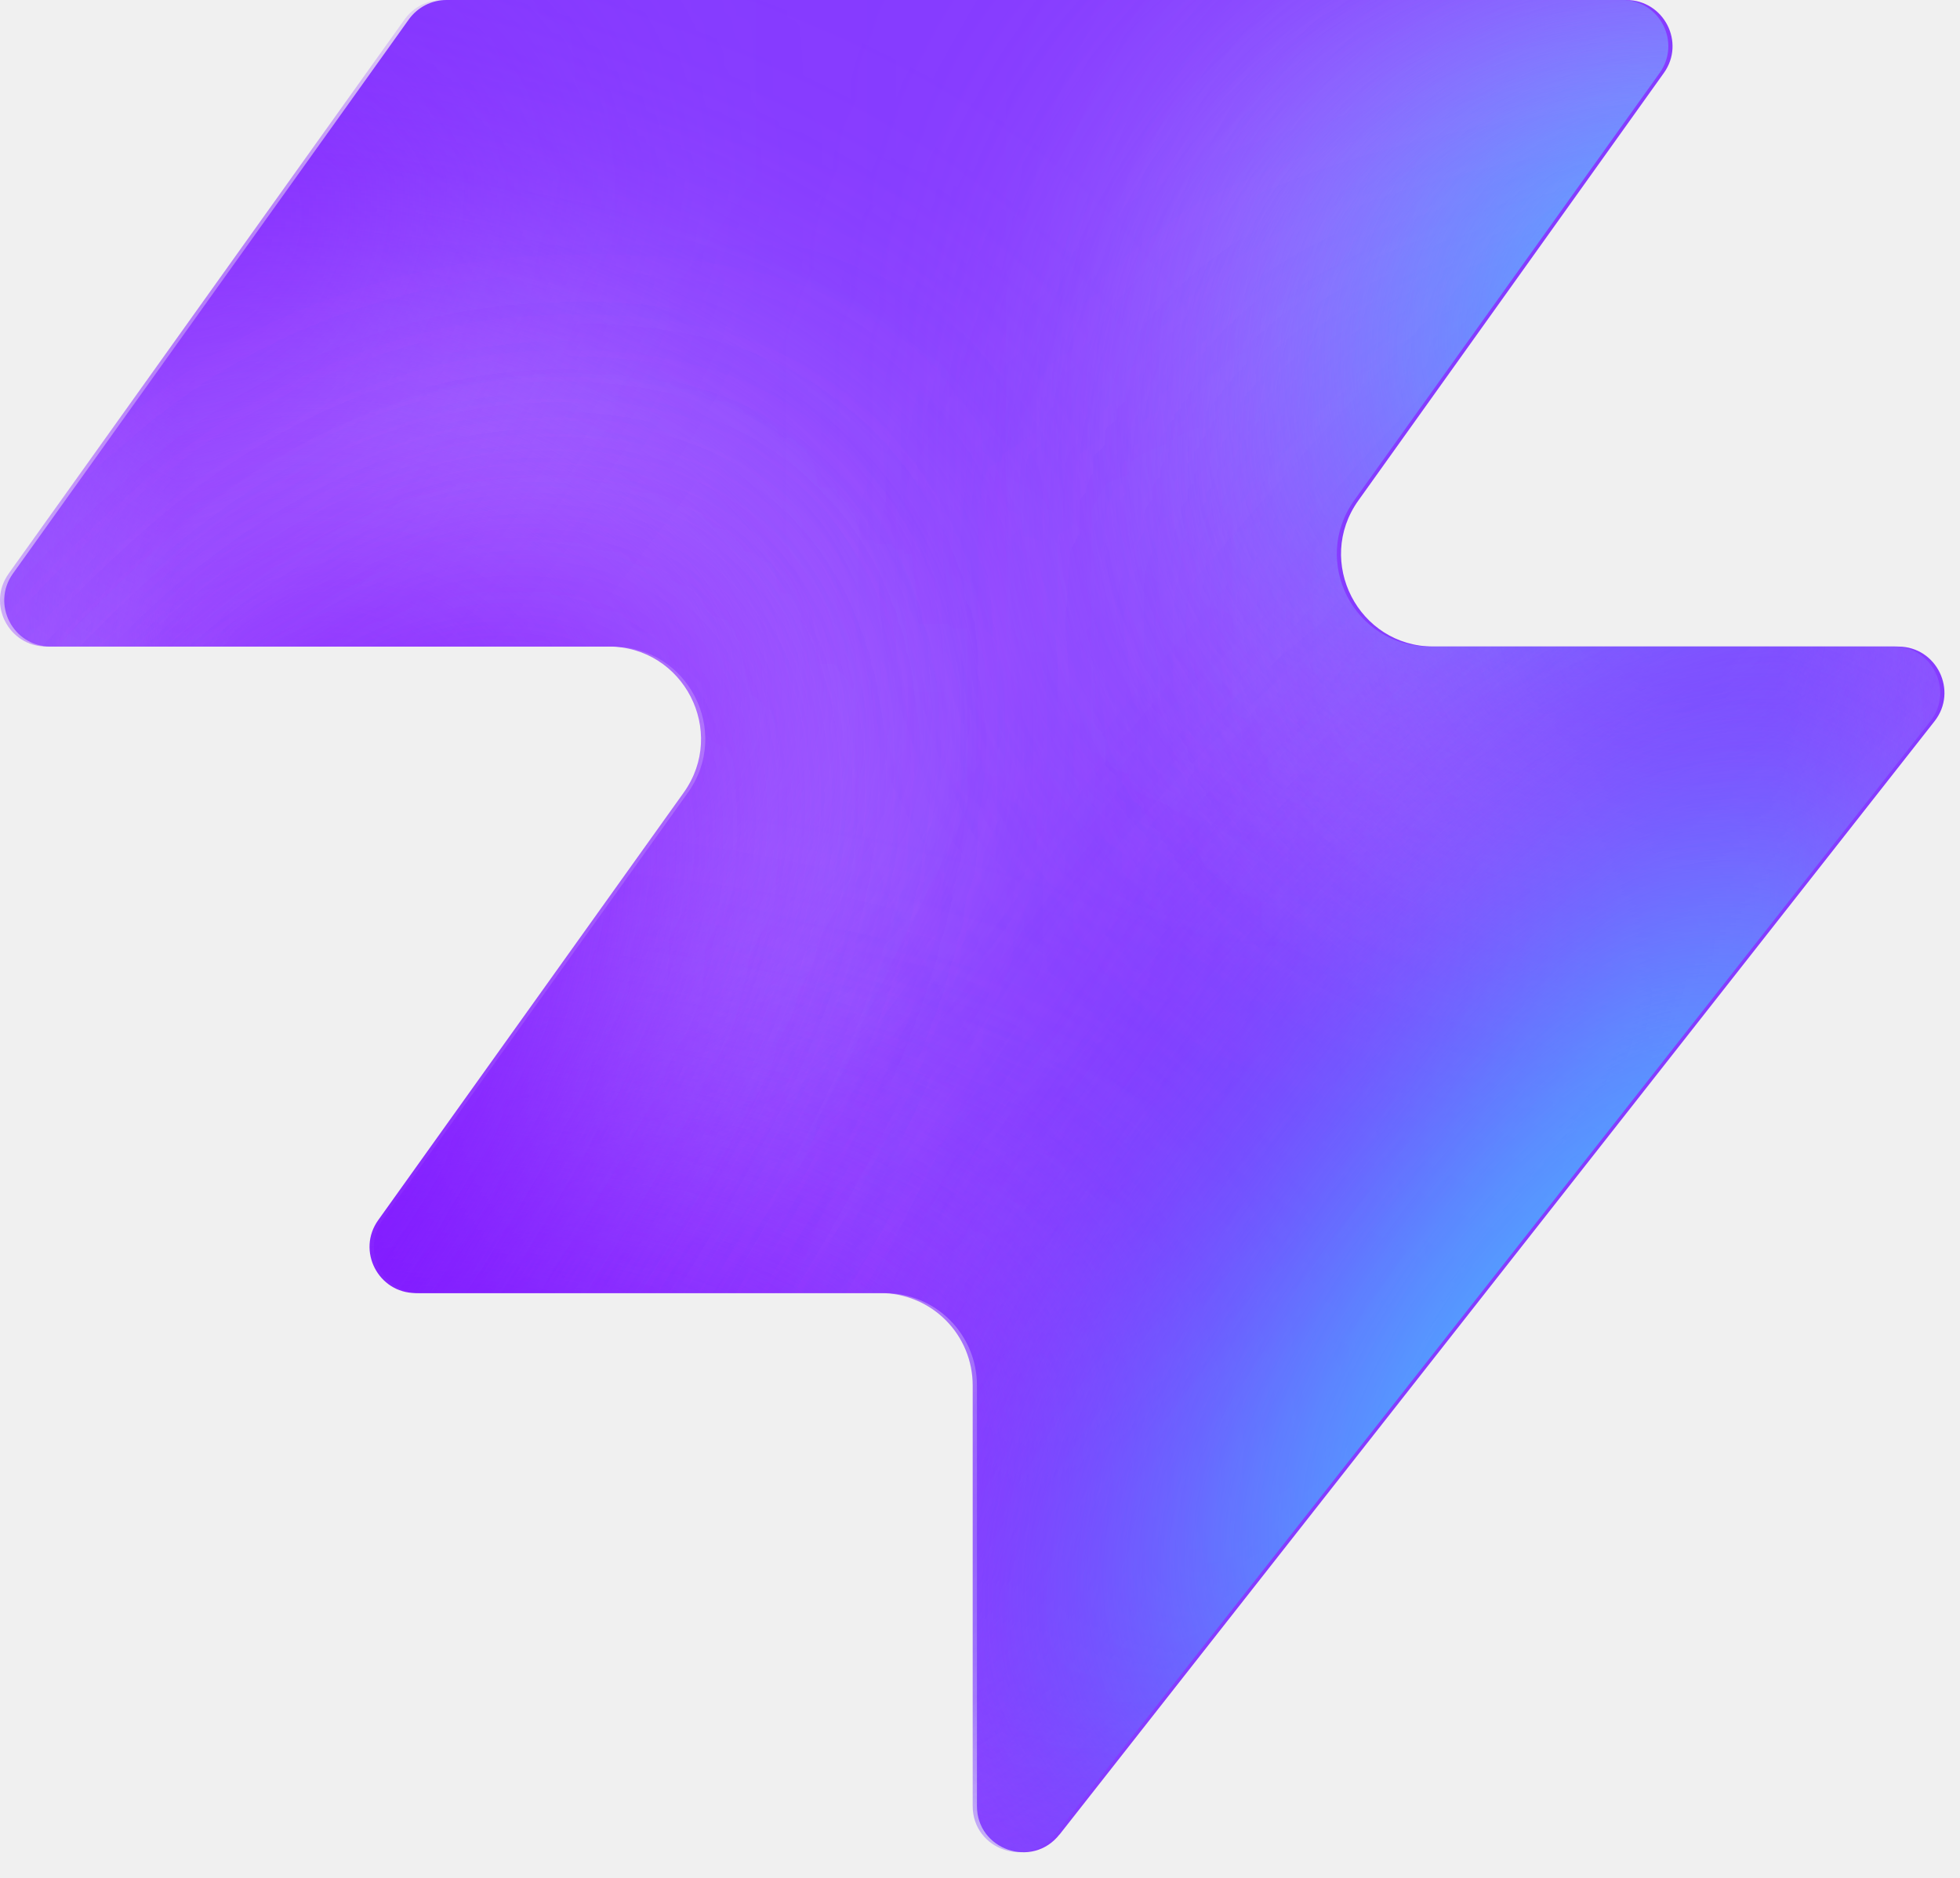
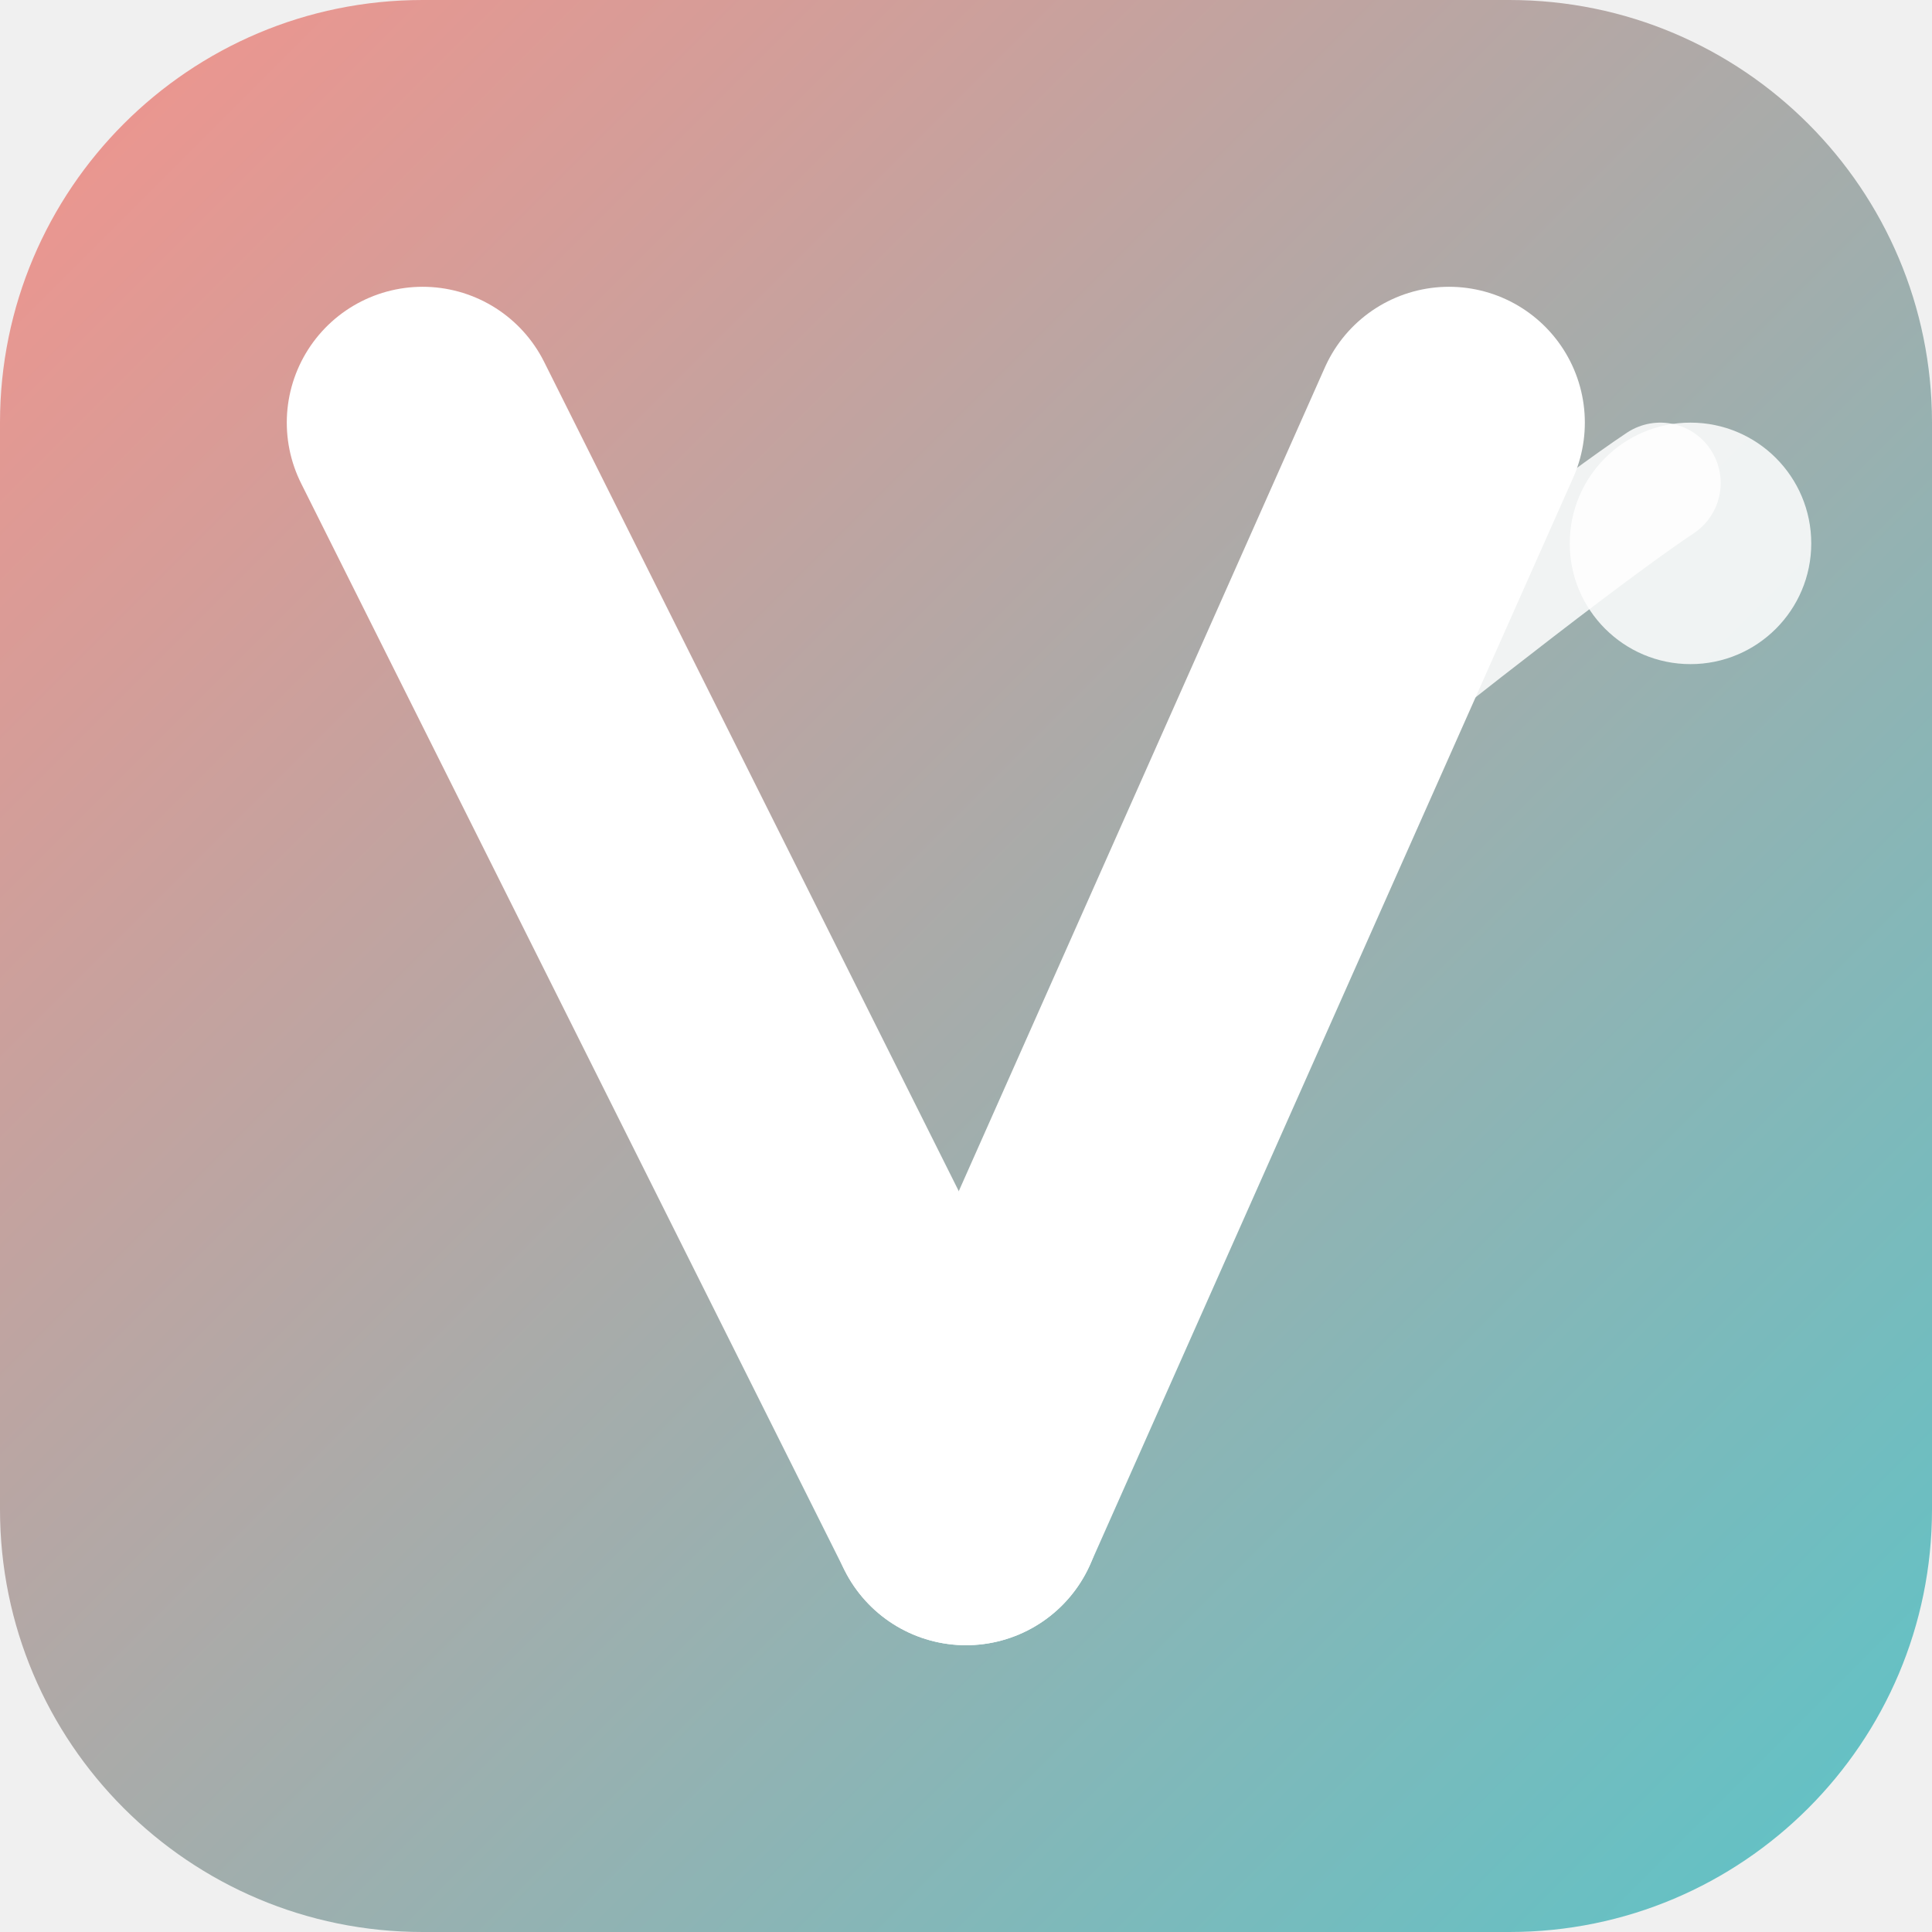
- <svg xmlns="http://www.w3.org/2000/svg" width="48" height="46" fill="none" viewBox="0 0 48 46">
-   <path fill="#863bff" d="M25.946 44.938c-.664.845-2.021.375-2.021-.698V33.937a2.26 2.26 0 0 0-2.262-2.262H10.287c-.92 0-1.456-1.04-.92-1.788l7.48-10.471c1.07-1.497 0-3.578-1.842-3.578H1.237c-.92 0-1.456-1.04-.92-1.788L10.013.474c.214-.297.556-.474.92-.474h28.894c.92 0 1.456 1.04.92 1.788l-7.48 10.471c-1.07 1.498 0 3.579 1.842 3.579h11.377c.943 0 1.473 1.088.89 1.83L25.947 44.94z" style="fill:#863bff;fill:color(display-p3 .525 .23 1);fill-opacity:1" />
-   <mask id="a" width="48" height="46" x="0" y="0" maskUnits="userSpaceOnUse" style="mask-type:alpha">
-     <path fill="#000" d="M25.842 44.938c-.664.844-2.021.375-2.021-.698V33.937a2.26 2.26 0 0 0-2.262-2.262H10.183c-.92 0-1.456-1.04-.92-1.788l7.48-10.471c1.07-1.498 0-3.579-1.842-3.579H1.133c-.92 0-1.456-1.04-.92-1.787L9.91.473c.214-.297.556-.474.92-.474h28.894c.92 0 1.456 1.04.92 1.788l-7.48 10.471c-1.07 1.498 0 3.578 1.842 3.578h11.377c.943 0 1.473 1.088.89 1.832L25.843 44.94z" style="fill:#000;fill-opacity:1" />
-   </mask>
-   <g mask="url(#a)">
-     <g filter="url(#b)">
-       <ellipse cx="5.508" cy="14.704" fill="#ede6ff" rx="5.508" ry="14.704" style="fill:#ede6ff;fill:color(display-p3 .927 .903 1);fill-opacity:1" transform="matrix(.00324 1 1 -.00324 -4.47 31.516)" />
-     </g>
-     <g filter="url(#c)">
-       <ellipse cx="10.399" cy="29.851" fill="#ede6ff" rx="10.399" ry="29.851" style="fill:#ede6ff;fill:color(display-p3 .927 .903 1);fill-opacity:1" transform="matrix(.00324 1 1 -.00324 -39.328 7.883)" />
-     </g>
-     <g filter="url(#d)">
-       <ellipse cx="5.508" cy="30.487" fill="#7e14ff" rx="5.508" ry="30.487" style="fill:#7e14ff;fill:color(display-p3 .492 .077 1);fill-opacity:1" transform="rotate(89.814 -25.913 -14.639)scale(1 -1)" />
-     </g>
-     <g filter="url(#e)">
-       <ellipse cx="5.508" cy="30.599" fill="#7e14ff" rx="5.508" ry="30.599" style="fill:#7e14ff;fill:color(display-p3 .492 .077 1);fill-opacity:1" transform="rotate(89.814 -32.644 -3.334)scale(1 -1)" />
-     </g>
-     <g filter="url(#f)">
-       <ellipse cx="5.508" cy="30.599" fill="#7e14ff" rx="5.508" ry="30.599" style="fill:#7e14ff;fill:color(display-p3 .492 .077 1);fill-opacity:1" transform="matrix(.00324 1 1 -.00324 -34.34 30.47)" />
-     </g>
-     <g filter="url(#g)">
-       <ellipse cx="14.072" cy="22.078" fill="#ede6ff" rx="14.072" ry="22.078" style="fill:#ede6ff;fill:color(display-p3 .927 .903 1);fill-opacity:1" transform="rotate(93.35 24.506 48.493)scale(-1 1)" />
-     </g>
-     <g filter="url(#h)">
-       <ellipse cx="3.47" cy="21.501" fill="#7e14ff" rx="3.47" ry="21.501" style="fill:#7e14ff;fill:color(display-p3 .492 .077 1);fill-opacity:1" transform="rotate(89.009 28.708 47.59)scale(-1 1)" />
-     </g>
-     <g filter="url(#i)">
-       <ellipse cx="3.47" cy="21.501" fill="#7e14ff" rx="3.47" ry="21.501" style="fill:#7e14ff;fill:color(display-p3 .492 .077 1);fill-opacity:1" transform="rotate(89.009 28.708 47.59)scale(-1 1)" />
-     </g>
-     <g filter="url(#j)">
-       <ellipse cx=".387" cy="8.972" fill="#7e14ff" rx="4.407" ry="29.108" style="fill:#7e14ff;fill:color(display-p3 .492 .077 1);fill-opacity:1" transform="rotate(39.51 .387 8.972)" />
-     </g>
-     <g filter="url(#k)">
-       <ellipse cx="47.523" cy="-6.092" fill="#7e14ff" rx="4.407" ry="29.108" style="fill:#7e14ff;fill:color(display-p3 .492 .077 1);fill-opacity:1" transform="rotate(37.892 47.523 -6.092)" />
-     </g>
-     <g filter="url(#l)">
-       <ellipse cx="41.412" cy="6.333" fill="#47bfff" rx="5.971" ry="9.665" style="fill:#47bfff;fill:color(display-p3 .28 .748 1);fill-opacity:1" transform="rotate(37.892 41.412 6.333)" />
-     </g>
-     <g filter="url(#m)">
-       <ellipse cx="-1.879" cy="38.332" fill="#7e14ff" rx="4.407" ry="29.108" style="fill:#7e14ff;fill:color(display-p3 .492 .077 1);fill-opacity:1" transform="rotate(37.892 -1.88 38.332)" />
-     </g>
-     <g filter="url(#n)">
-       <ellipse cx="-1.879" cy="38.332" fill="#7e14ff" rx="4.407" ry="29.108" style="fill:#7e14ff;fill:color(display-p3 .492 .077 1);fill-opacity:1" transform="rotate(37.892 -1.88 38.332)" />
-     </g>
-     <g filter="url(#o)">
-       <ellipse cx="35.651" cy="29.907" fill="#7e14ff" rx="4.407" ry="29.108" style="fill:#7e14ff;fill:color(display-p3 .492 .077 1);fill-opacity:1" transform="rotate(37.892 35.651 29.907)" />
-     </g>
-     <g filter="url(#p)">
-       <ellipse cx="38.418" cy="32.4" fill="#47bfff" rx="5.971" ry="15.297" style="fill:#47bfff;fill:color(display-p3 .28 .748 1);fill-opacity:1" transform="rotate(37.892 38.418 32.4)" />
-     </g>
-   </g>
+ <svg xmlns="http://www.w3.org/2000/svg" viewBox="0 0 32 32">
  <defs>
-     <filter id="b" width="60.045" height="41.654" x="-19.77" y="16.149" color-interpolation-filters="sRGB" filterUnits="userSpaceOnUse">
-       <feFlood flood-opacity="0" result="BackgroundImageFix" />
-       <feBlend in="SourceGraphic" in2="BackgroundImageFix" result="shape" />
-       <feGaussianBlur result="effect1_foregroundBlur_2002_17158" stdDeviation="7.659" />
-     </filter>
-     <filter id="c" width="90.34" height="51.437" x="-54.613" y="-7.533" color-interpolation-filters="sRGB" filterUnits="userSpaceOnUse">
-       <feFlood flood-opacity="0" result="BackgroundImageFix" />
-       <feBlend in="SourceGraphic" in2="BackgroundImageFix" result="shape" />
-       <feGaussianBlur result="effect1_foregroundBlur_2002_17158" stdDeviation="7.659" />
-     </filter>
-     <filter id="d" width="79.355" height="29.4" x="-49.64" y="2.03" color-interpolation-filters="sRGB" filterUnits="userSpaceOnUse">
-       <feFlood flood-opacity="0" result="BackgroundImageFix" />
-       <feBlend in="SourceGraphic" in2="BackgroundImageFix" result="shape" />
-       <feGaussianBlur result="effect1_foregroundBlur_2002_17158" stdDeviation="4.596" />
-     </filter>
-     <filter id="e" width="79.579" height="29.4" x="-45.045" y="20.029" color-interpolation-filters="sRGB" filterUnits="userSpaceOnUse">
-       <feFlood flood-opacity="0" result="BackgroundImageFix" />
-       <feBlend in="SourceGraphic" in2="BackgroundImageFix" result="shape" />
-       <feGaussianBlur result="effect1_foregroundBlur_2002_17158" stdDeviation="4.596" />
-     </filter>
-     <filter id="f" width="79.579" height="29.4" x="-43.513" y="21.178" color-interpolation-filters="sRGB" filterUnits="userSpaceOnUse">
-       <feFlood flood-opacity="0" result="BackgroundImageFix" />
-       <feBlend in="SourceGraphic" in2="BackgroundImageFix" result="shape" />
-       <feGaussianBlur result="effect1_foregroundBlur_2002_17158" stdDeviation="4.596" />
-     </filter>
-     <filter id="g" width="74.749" height="58.852" x="15.756" y="-17.901" color-interpolation-filters="sRGB" filterUnits="userSpaceOnUse">
-       <feFlood flood-opacity="0" result="BackgroundImageFix" />
-       <feBlend in="SourceGraphic" in2="BackgroundImageFix" result="shape" />
-       <feGaussianBlur result="effect1_foregroundBlur_2002_17158" stdDeviation="7.659" />
-     </filter>
-     <filter id="h" width="61.377" height="25.362" x="23.548" y="2.284" color-interpolation-filters="sRGB" filterUnits="userSpaceOnUse">
-       <feFlood flood-opacity="0" result="BackgroundImageFix" />
-       <feBlend in="SourceGraphic" in2="BackgroundImageFix" result="shape" />
-       <feGaussianBlur result="effect1_foregroundBlur_2002_17158" stdDeviation="4.596" />
-     </filter>
-     <filter id="i" width="61.377" height="25.362" x="23.548" y="2.284" color-interpolation-filters="sRGB" filterUnits="userSpaceOnUse">
-       <feFlood flood-opacity="0" result="BackgroundImageFix" />
-       <feBlend in="SourceGraphic" in2="BackgroundImageFix" result="shape" />
-       <feGaussianBlur result="effect1_foregroundBlur_2002_17158" stdDeviation="4.596" />
-     </filter>
-     <filter id="j" width="56.045" height="63.649" x="-27.636" y="-22.853" color-interpolation-filters="sRGB" filterUnits="userSpaceOnUse">
-       <feFlood flood-opacity="0" result="BackgroundImageFix" />
-       <feBlend in="SourceGraphic" in2="BackgroundImageFix" result="shape" />
-       <feGaussianBlur result="effect1_foregroundBlur_2002_17158" stdDeviation="4.596" />
-     </filter>
-     <filter id="k" width="54.814" height="64.646" x="20.116" y="-38.415" color-interpolation-filters="sRGB" filterUnits="userSpaceOnUse">
-       <feFlood flood-opacity="0" result="BackgroundImageFix" />
-       <feBlend in="SourceGraphic" in2="BackgroundImageFix" result="shape" />
-       <feGaussianBlur result="effect1_foregroundBlur_2002_17158" stdDeviation="4.596" />
-     </filter>
-     <filter id="l" width="33.541" height="35.313" x="24.641" y="-11.323" color-interpolation-filters="sRGB" filterUnits="userSpaceOnUse">
-       <feFlood flood-opacity="0" result="BackgroundImageFix" />
-       <feBlend in="SourceGraphic" in2="BackgroundImageFix" result="shape" />
-       <feGaussianBlur result="effect1_foregroundBlur_2002_17158" stdDeviation="4.596" />
-     </filter>
-     <filter id="m" width="54.814" height="64.646" x="-29.286" y="6.009" color-interpolation-filters="sRGB" filterUnits="userSpaceOnUse">
-       <feFlood flood-opacity="0" result="BackgroundImageFix" />
-       <feBlend in="SourceGraphic" in2="BackgroundImageFix" result="shape" />
-       <feGaussianBlur result="effect1_foregroundBlur_2002_17158" stdDeviation="4.596" />
-     </filter>
-     <filter id="n" width="54.814" height="64.646" x="-29.286" y="6.009" color-interpolation-filters="sRGB" filterUnits="userSpaceOnUse">
-       <feFlood flood-opacity="0" result="BackgroundImageFix" />
-       <feBlend in="SourceGraphic" in2="BackgroundImageFix" result="shape" />
-       <feGaussianBlur result="effect1_foregroundBlur_2002_17158" stdDeviation="4.596" />
-     </filter>
-     <filter id="o" width="54.814" height="64.646" x="8.244" y="-2.416" color-interpolation-filters="sRGB" filterUnits="userSpaceOnUse">
-       <feFlood flood-opacity="0" result="BackgroundImageFix" />
-       <feBlend in="SourceGraphic" in2="BackgroundImageFix" result="shape" />
-       <feGaussianBlur result="effect1_foregroundBlur_2002_17158" stdDeviation="4.596" />
-     </filter>
-     <filter id="p" width="39.409" height="43.623" x="18.713" y="10.588" color-interpolation-filters="sRGB" filterUnits="userSpaceOnUse">
-       <feFlood flood-opacity="0" result="BackgroundImageFix" />
-       <feBlend in="SourceGraphic" in2="BackgroundImageFix" result="shape" />
-       <feGaussianBlur result="effect1_foregroundBlur_2002_17158" stdDeviation="4.596" />
-     </filter>
+     <linearGradient id="bg" x1="0" y1="0" x2="1" y2="1">
+       <stop offset="0%" stop-color="#F4938C" />
+       <stop offset="100%" stop-color="#5BC4C8" />
+     </linearGradient>
  </defs>
+   <rect width="32" height="32" rx="7" fill="url(#bg)" />
+   <line x1="7" y1="7" x2="16" y2="25" stroke="white" stroke-width="4.5" stroke-linecap="round" />
+   <line x1="24" y1="7" x2="16" y2="25" stroke="white" stroke-width="4.5" stroke-linecap="round" />
+   <path d="M 21 13 Q 26 9 27.5 8" stroke="white" stroke-width="2" stroke-linecap="round" fill="none" opacity="0.85" />
+   <circle cx="28" cy="9" r="2" fill="white" opacity="0.85" />
</svg>
